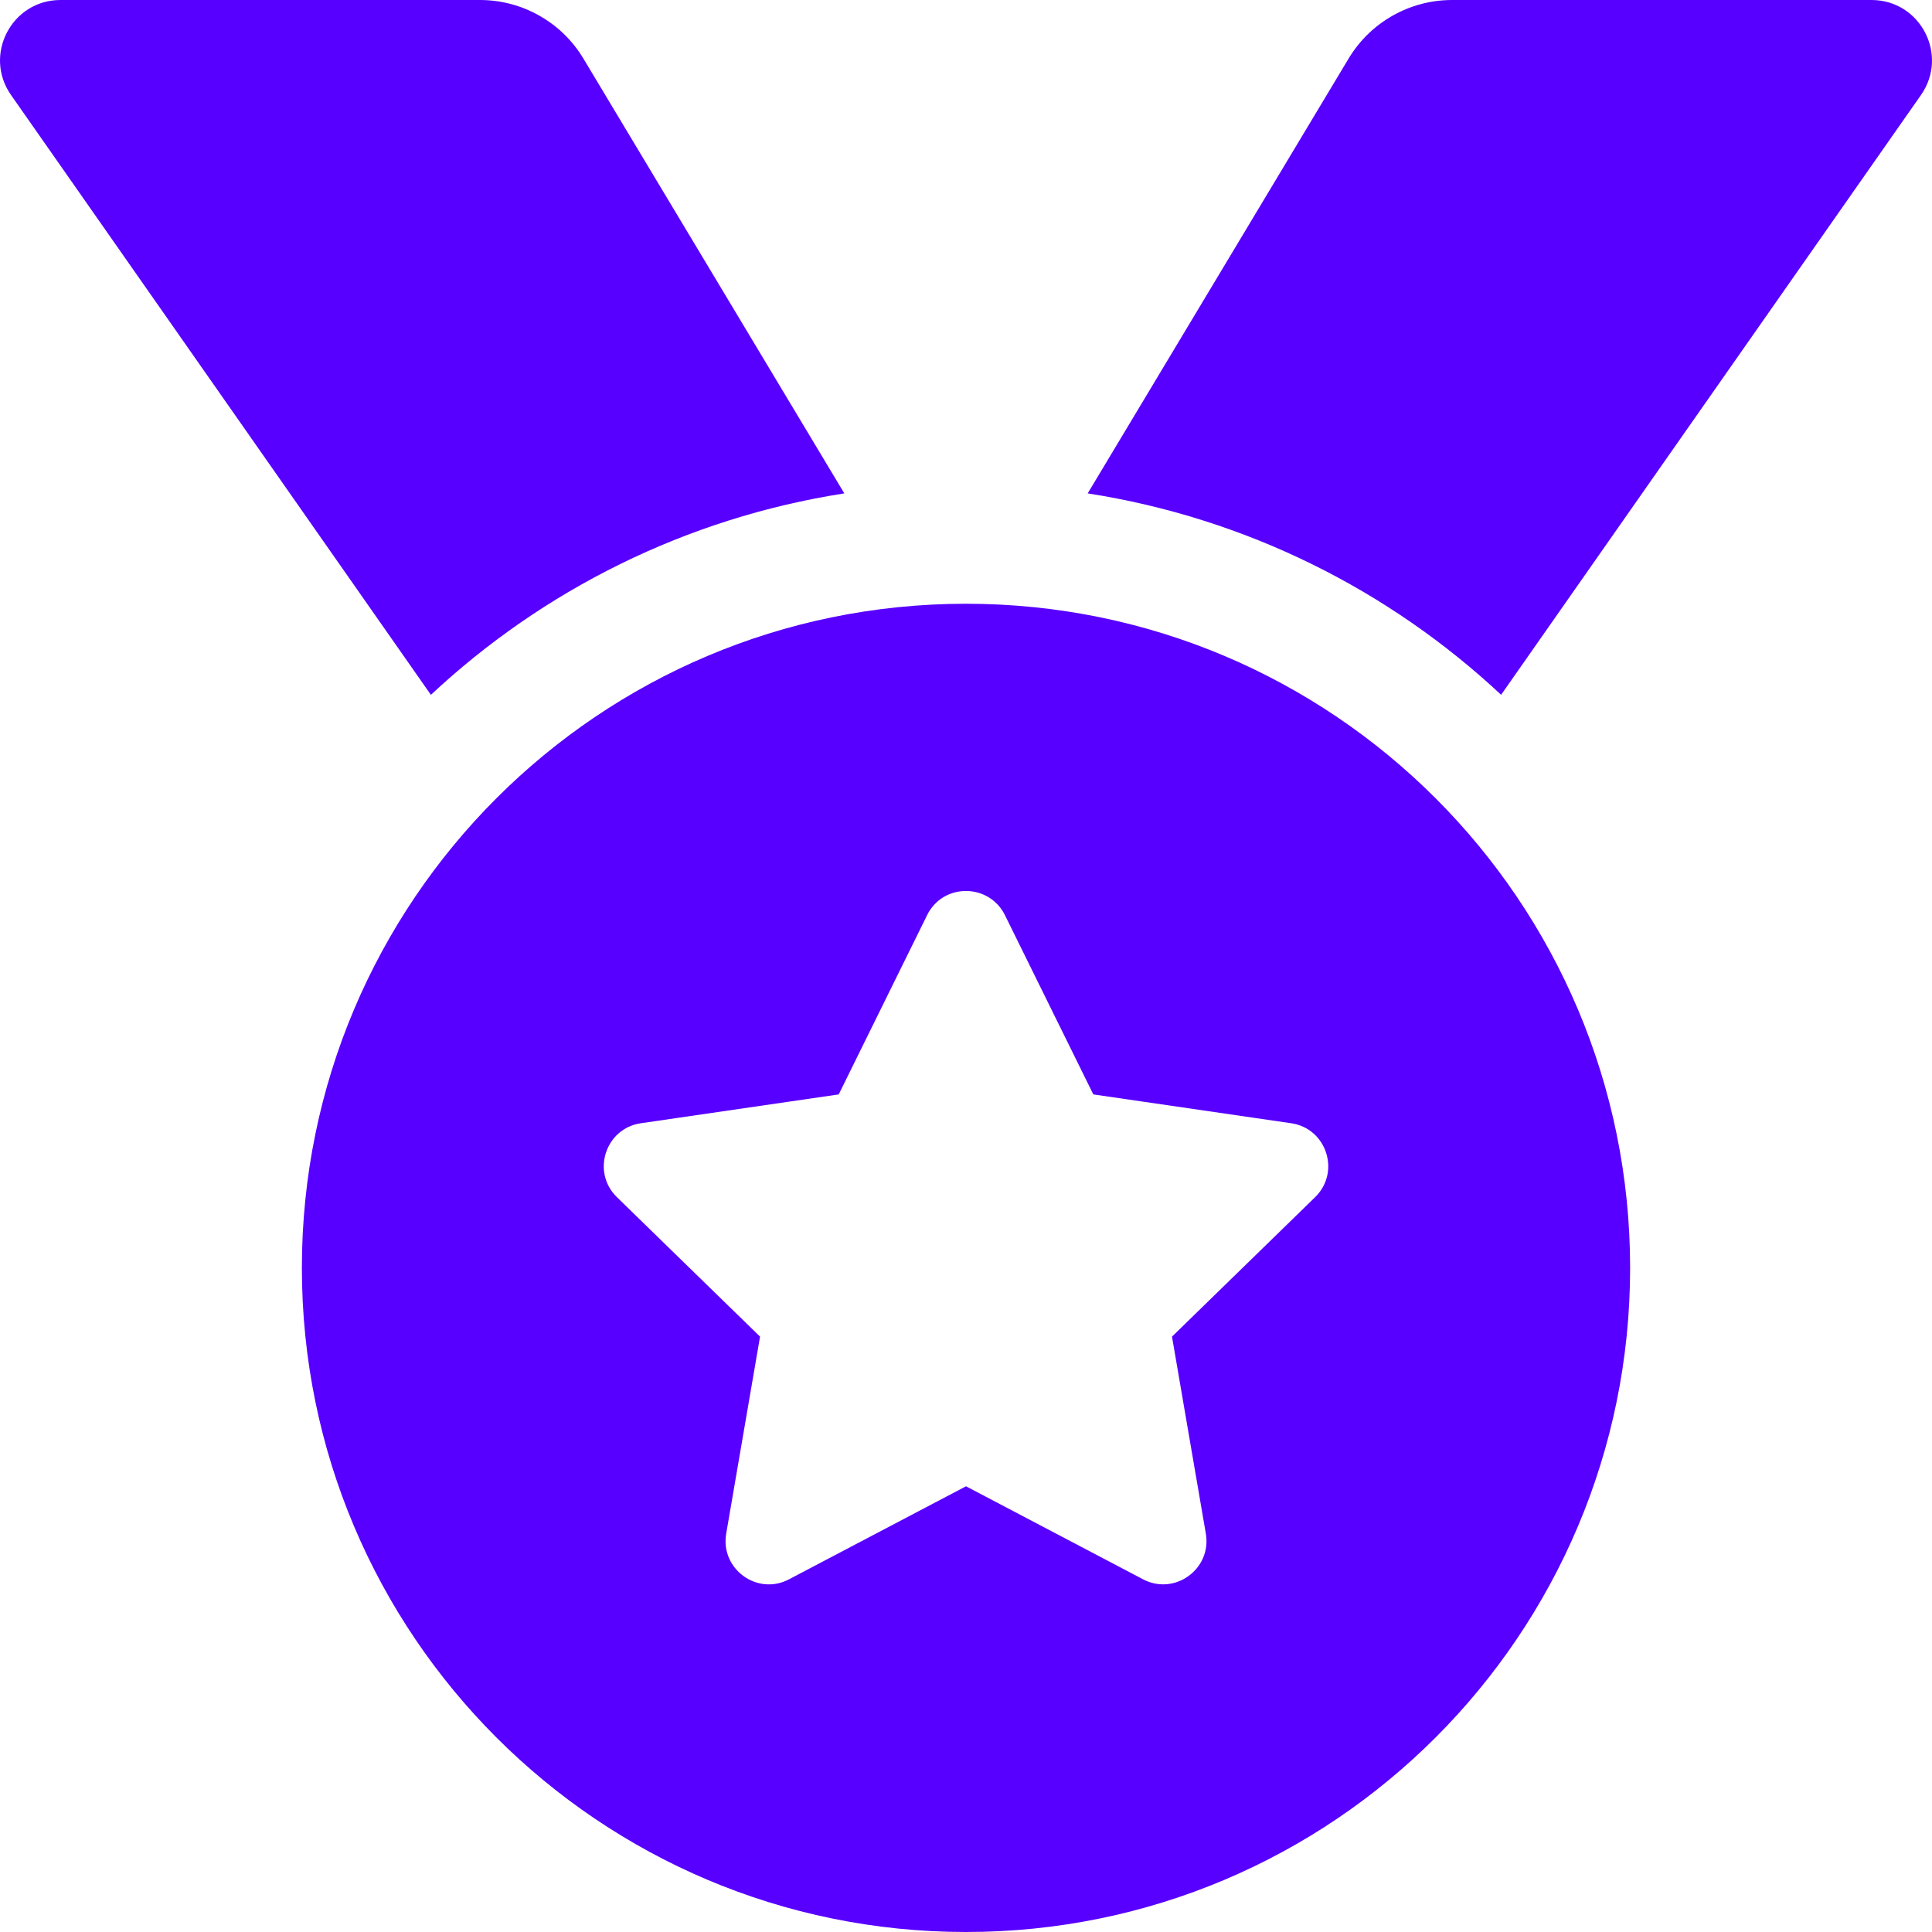
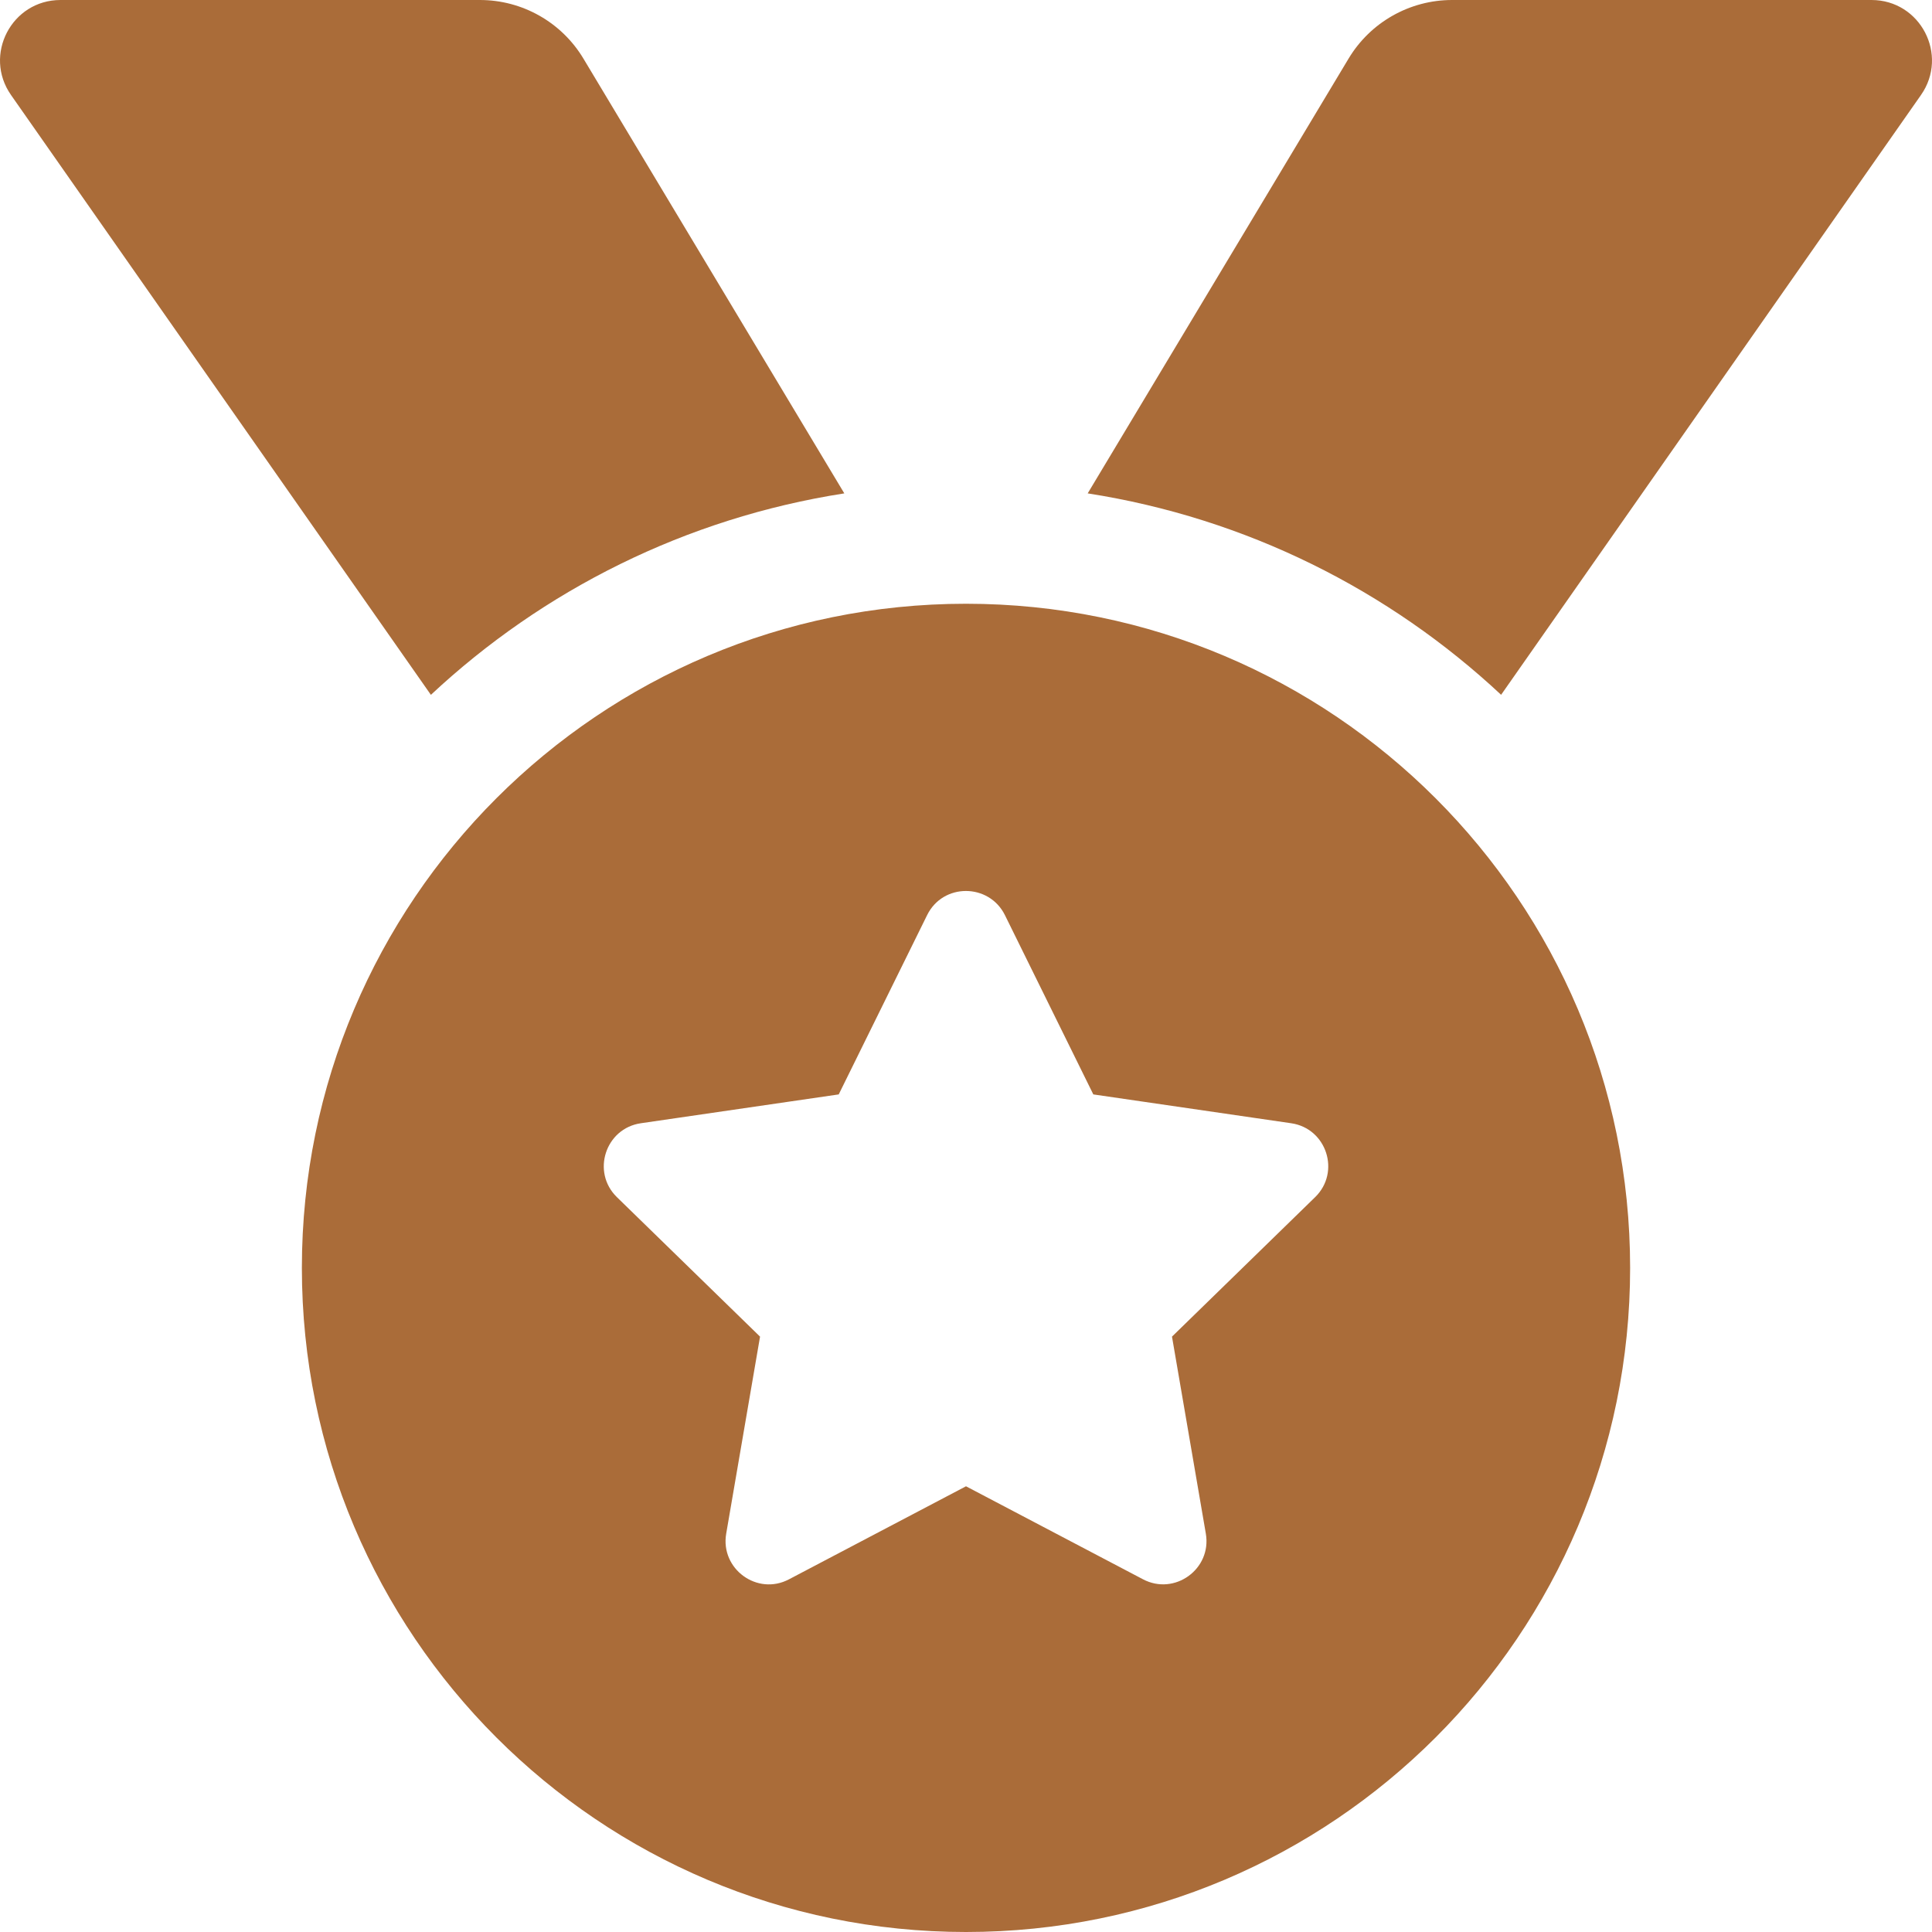
- <svg xmlns="http://www.w3.org/2000/svg" fill="#5800FF" viewBox="0 0 512 512">
-   <path d="M223.75 130.75L154.62 15.54A31.997 31.997 0 0 0 127.18 0H16.03C3.08 0-4.5 14.57 2.92 25.18l111.27 158.96c29.72-27.77 67.52-46.83 109.56-53.39zM495.97 0H384.82c-11.24 0-21.66 5.9-27.44 15.54l-69.13 115.21c42.04 6.56 79.84 25.62 109.56 53.38L509.08 25.18C516.5 14.57 508.92 0 495.97 0zM256 160c-97.2 0-176 78.8-176 176s78.8 176 176 176s176-78.8 176-176s-78.8-176-176-176zm92.52 157.26l-37.93 36.96l8.97 52.22c1.6 9.36-8.26 16.51-16.65 12.09L256 393.88l-46.9 24.65c-8.4 4.45-18.25-2.74-16.65-12.09l8.97-52.22l-37.93-36.96c-6.82-6.64-3.05-18.23 6.35-19.59l52.43-7.64l23.43-47.52c2.11-4.28 6.19-6.39 10.28-6.39c4.11 0 8.22 2.14 10.33 6.39l23.43 47.52l52.43 7.64c9.4 1.36 13.17 12.95 6.35 19.59z" fill="#5800FF" />
+ <svg xmlns="http://www.w3.org/2000/svg" fill="#AA6C39" viewBox="0 0 512 512">
+   <path d="M223.75 130.75L154.62 15.54A31.997 31.997 0 0 0 127.18 0H16.03C3.08 0-4.5 14.57 2.92 25.18l111.27 158.96c29.72-27.77 67.52-46.83 109.56-53.39zM495.97 0H384.82c-11.24 0-21.66 5.9-27.44 15.54l-69.13 115.21c42.04 6.56 79.84 25.62 109.56 53.38L509.08 25.18C516.5 14.57 508.92 0 495.97 0zM256 160c-97.2 0-176 78.8-176 176s78.8 176 176 176s176-78.8 176-176s-78.8-176-176-176zm92.52 157.26l-37.93 36.96l8.97 52.22c1.6 9.36-8.26 16.51-16.65 12.09L256 393.88l-46.9 24.65c-8.4 4.45-18.25-2.74-16.65-12.09l8.97-52.22l-37.93-36.96c-6.82-6.64-3.05-18.23 6.35-19.59l52.43-7.64l23.43-47.52c2.11-4.28 6.19-6.39 10.28-6.39c4.11 0 8.22 2.14 10.33 6.39l23.43 47.52l52.43 7.64c9.4 1.36 13.17 12.95 6.35 19.59z" fill="#AA6C39" />
</svg>
